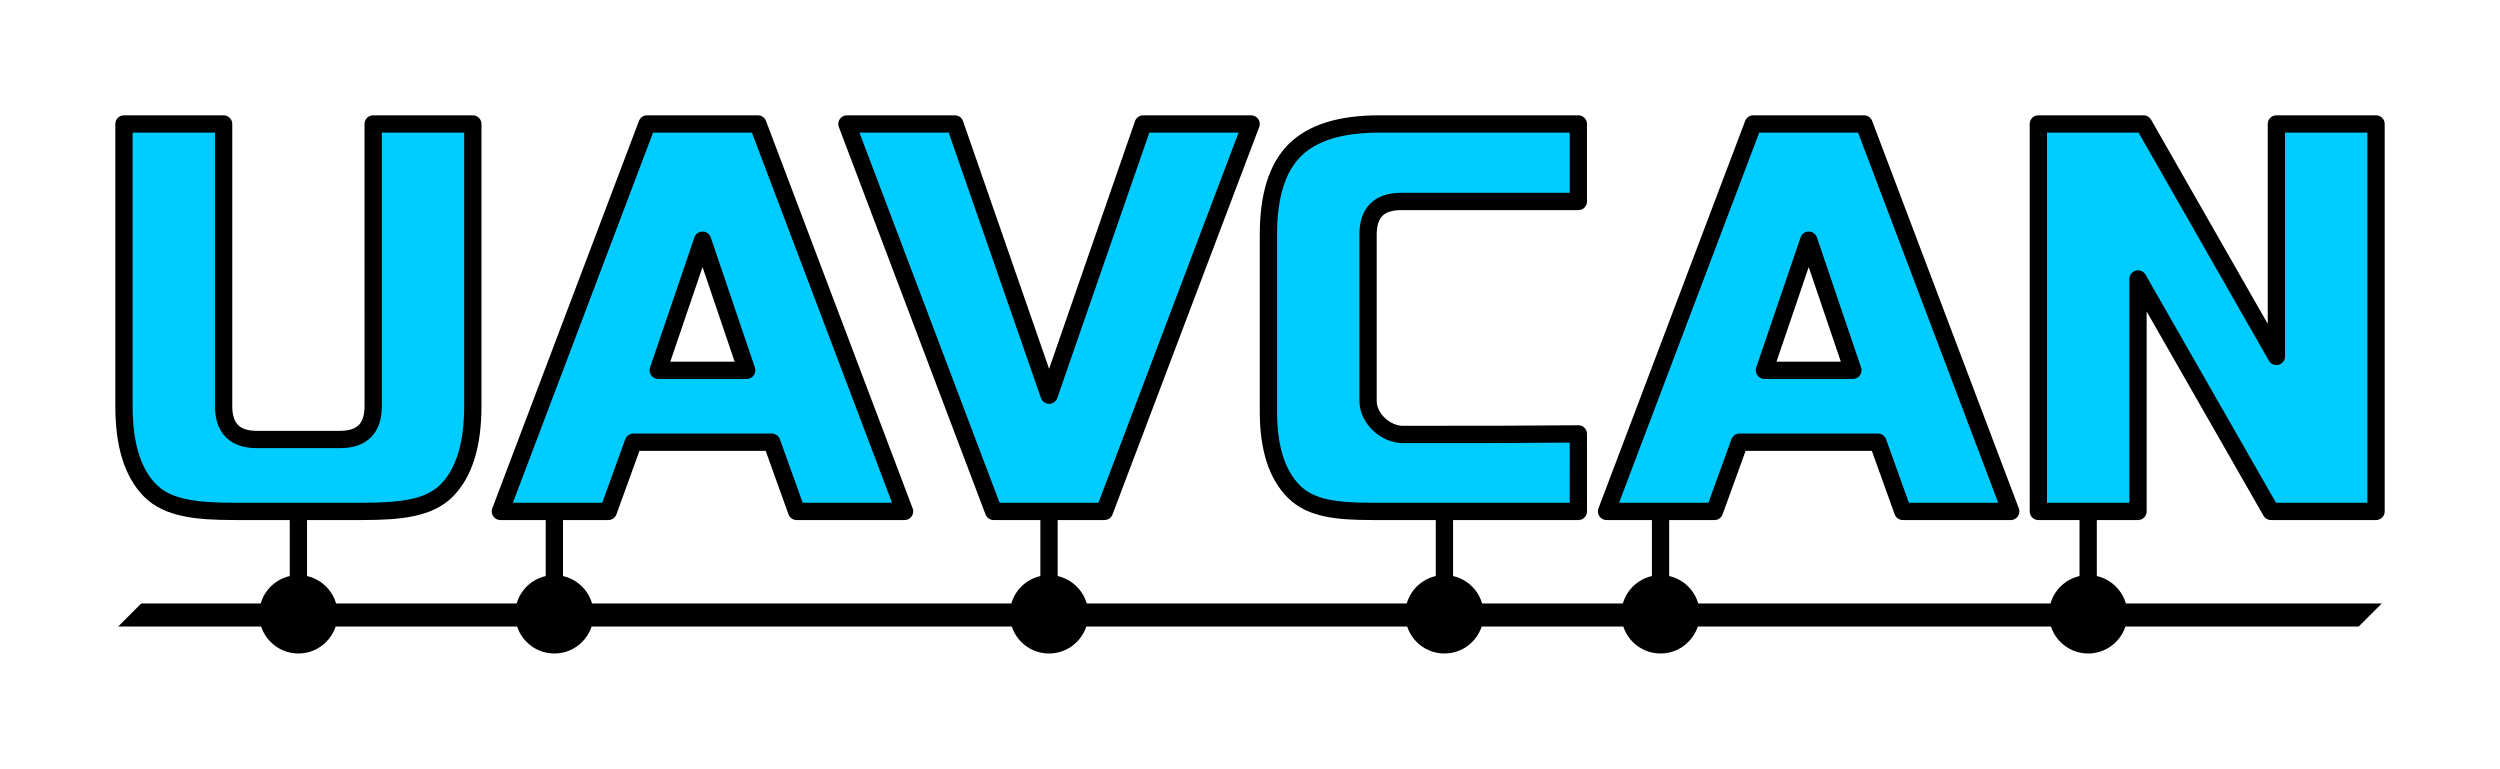
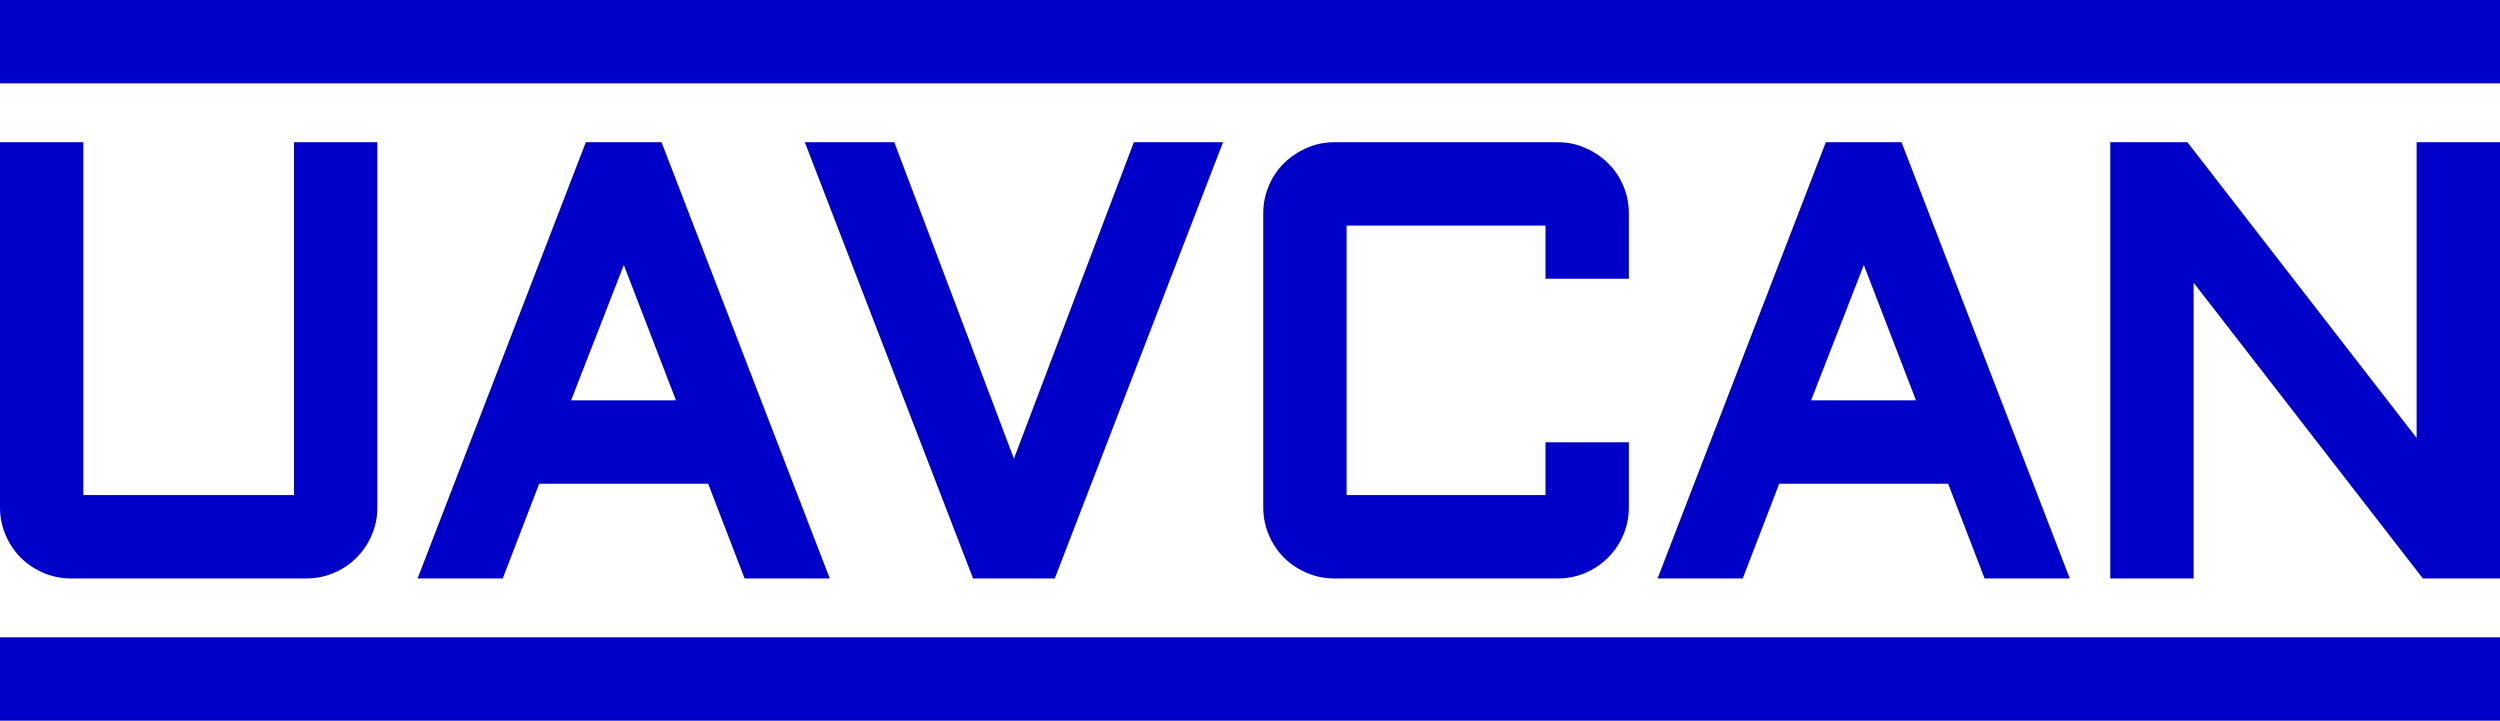
- <svg xmlns="http://www.w3.org/2000/svg" version="1.1" viewBox="0 0 216.782 66.642" stroke-miterlimit="10" id="svg2" width="216.782" height="66.642" style="fill:none;stroke:none;stroke-linecap:square;stroke-miterlimit:10">
-   <defs id="defs21">
-     <marker orient="auto" refY="0" refX="0" id="marker4532" style="overflow:visible">
-       <path id="path4534" d="m -2.5,-1 c 0,2.76 -2.24,5 -5,5 -2.76,0 -5,-2.24 -5,-5 0,-2.76 2.24,-5 5,-5 2.76,0 5,2.24 5,5 z" style="fill:#000000;fill-opacity:1;fill-rule:evenodd;stroke:#000000;stroke-width:1pt;stroke-opacity:1" transform="matrix(0.4,0,0,0.4,2.96,0.4)" />
-     </marker>
-     <marker orient="auto" refY="0" refX="0" id="DotM" style="overflow:visible">
-       <path id="path4268" d="m -2.5,-1 c 0,2.76 -2.24,5 -5,5 -2.76,0 -5,-2.24 -5,-5 0,-2.76 2.24,-5 5,-5 2.76,0 5,2.24 5,5 z" style="fill-rule:evenodd;stroke:#000000;stroke-width:1pt;stroke-opacity:1" transform="matrix(0.4,0,0,0.4,2.96,0.4)" />
-     </marker>
-     <marker orient="auto" refY="0" refX="0" id="DotL" style="overflow:visible">
-       <path id="path4265" d="m -2.5,-1 c 0,2.76 -2.24,5 -5,5 -2.76,0 -5,-2.24 -5,-5 0,-2.76 2.24,-5 5,-5 2.76,0 5,2.24 5,5 z" style="fill-rule:evenodd;stroke:#000000;stroke-width:1pt;stroke-opacity:1" transform="matrix(0.8,0,0,0.8,5.92,0.8)" />
-     </marker>
-     <marker orient="auto" refY="0" refX="0" id="marker4532-3" style="overflow:visible">
-       <path id="path4534-3" d="m -2.5,-1 c 0,2.76 -2.24,5 -5,5 -2.76,0 -5,-2.24 -5,-5 0,-2.76 2.24,-5 5,-5 2.76,0 5,2.24 5,5 z" style="fill:#000000;fill-opacity:1;fill-rule:evenodd;stroke:#000000;stroke-width:1pt;stroke-opacity:1" transform="matrix(0.4,0,0,0.4,2.96,0.4)" />
-     </marker>
-     <marker orient="auto" refY="0" refX="0" id="marker4532-3-8" style="overflow:visible">
-       <path id="path4534-3-0" d="m -2.5,-1 c 0,2.76 -2.24,5 -5,5 -2.76,0 -5,-2.24 -5,-5 0,-2.76 2.24,-5 5,-5 2.76,0 5,2.24 5,5 z" style="fill:#000000;fill-opacity:1;fill-rule:evenodd;stroke:#000000;stroke-width:1pt;stroke-opacity:1" transform="matrix(0.4,0,0,0.4,2.96,0.4)" />
-     </marker>
-     <marker orient="auto" refY="0" refX="0" id="marker4532-3-7" style="overflow:visible">
-       <path id="path4534-3-6" d="m -2.5,-1 c 0,2.76 -2.24,5 -5,5 -2.76,0 -5,-2.24 -5,-5 0,-2.76 2.24,-5 5,-5 2.76,0 5,2.24 5,5 z" style="fill:#000000;fill-opacity:1;fill-rule:evenodd;stroke:#000000;stroke-width:1pt;stroke-opacity:1" transform="matrix(0.4,0,0,0.4,2.96,0.4)" />
-     </marker>
-     <marker orient="auto" refY="0" refX="0" id="marker4532-3-9" style="overflow:visible">
-       <path id="path4534-3-06" d="m -2.5,-1 c 0,2.76 -2.24,5 -5,5 -2.76,0 -5,-2.24 -5,-5 0,-2.76 2.24,-5 5,-5 2.76,0 5,2.24 5,5 z" style="fill:#000000;fill-opacity:1;fill-rule:evenodd;stroke:#000000;stroke-width:1pt;stroke-opacity:1" transform="matrix(0.4,0,0,0.4,2.96,0.4)" />
-     </marker>
-     <marker orient="auto" refY="0" refX="0" id="marker4532-3-90" style="overflow:visible">
-       <path id="path4534-3-3" d="m -2.5,-1 c 0,2.76 -2.24,5 -5,5 -2.76,0 -5,-2.24 -5,-5 0,-2.76 2.24,-5 5,-5 2.76,0 5,2.24 5,5 z" style="fill:#000000;fill-opacity:1;fill-rule:evenodd;stroke:#000000;stroke-width:1pt;stroke-opacity:1" transform="matrix(0.4,0,0,0.4,2.96,0.4)" />
-     </marker>
-   </defs>
+ <svg xmlns="http://www.w3.org/2000/svg" version="1.1" viewBox="0 0 408.141 117.656" stroke-miterlimit="10" id="svg2" width="408.141" height="117.656" style="fill:none;stroke:none;stroke-linecap:square;stroke-miterlimit:10">
+   <defs id="defs17" />
  <clipPath id="p.0">
-     <path d="m 0,0 294.375,0 0,100 L 0,100 0,0 Z" id="path5" style="clip-rule:nonzero" />
+     <path d="M 0,0 960,0 960,720 0,720 0,0 Z" id="path5" style="clip-rule:nonzero" />
  </clipPath>
-   <path style="fill:#00ccff;fill-opacity:1;fill-rule:nonzero;stroke:#000000;stroke-width:1.5;stroke-linejoin:round;stroke-miterlimit:10;stroke-dasharray:none;stroke-opacity:1" d="m 32.359,10.75 8.641,0 0,24.469 c 0,3.365 -0.76,5.807 -2.281,7.328 -1.521,1.521 -3.964,1.797 -7.328,1.797 l -11.031,0 c -3.365,0 -5.807,-0.276 -7.328,-1.797 C 11.51,41.026 10.75,38.583 10.75,35.219 l 0,-24.469 8.641,0 0,24.469 c 0,1.927 0.964,2.891 2.891,2.891 l 7.188,0 c 1.927,0 2.891,-0.964 2.891,-2.891 z" id="path4186" />
-   <path style="fill:#00ccff;fill-opacity:1;fill-rule:nonzero;stroke:#000000;stroke-width:1.5;stroke-linejoin:round;stroke-miterlimit:10;stroke-dasharray:none;stroke-opacity:1" d="m 56.109,10.75 -12.719,33.594 9.359,0 2.172,-6 12,0 2.156,6 9.359,0 L 65.719,10.75 l -9.609,0 z m 4.812,10.078 3.828,11.281 -7.672,0 3.844,-11.281 z" id="path4184" />
-   <path style="fill:#00ccff;fill-opacity:1;fill-rule:nonzero;stroke:#000000;stroke-width:1.5;stroke-linejoin:round;stroke-miterlimit:10;stroke-dasharray:none;stroke-opacity:1" d="M 90.972,34.266 99.128,10.75 l 9.359,0 -12.719,33.594 -9.609,0 -12.719,-33.594 9.359,0 8.172,23.516 z" id="path4180" />
-   <path style="fill:#00ccff;fill-opacity:1;fill-rule:nonzero;stroke:#000000;stroke-width:1.5;stroke-linejoin:round;stroke-miterlimit:10;stroke-dasharray:none;stroke-opacity:1" d="m 136.863,44.344 -17.859,0 c -3.135,0 -5.333,-0.25 -6.813,-1.719 -1.469,-1.479 -2.203,-3.786 -2.203,-6.922 l 0,-15.359 c 0,-3.365 0.76,-5.802 2.281,-7.313 1.521,-1.521 3.958,-2.281 7.312,-2.281 l 17.281,0 0,6.719 -15.359,0 c -1.917,0 -2.875,0.958 -2.875,2.875 l 0,14.398 c 0,1.632 1.606,2.93 3,2.93 8.919,0 8.224,0.001 15.234,-0.047 z" id="path4178" />
-   <path style="fill:#00ccff;fill-opacity:1;fill-rule:nonzero;stroke:#000000;stroke-width:1.5;stroke-linejoin:round;stroke-miterlimit:10;stroke-dasharray:none;stroke-opacity:1" d="m 152.029,10.75 -12.719,33.594 9.359,0 2.172,-6 12,0 2.156,6 9.359,0 -12.719,-33.594 -9.609,0 z m 4.812,10.078 3.828,11.281 -7.672,0 3.844,-11.281 z" id="path4176" />
-   <path style="fill:#00ccff;fill-opacity:1;fill-rule:nonzero;stroke:#000000;stroke-width:1.5;stroke-linejoin:round;stroke-miterlimit:10;stroke-dasharray:none;stroke-opacity:1" d="m 206.032,44.344 -9.109,0 -11.531,-20.156 0,20.156 -8.641,0 0,-33.594 9.125,0 11.516,20.156 0,-20.156 8.641,0 0,33.594 z" id="path13" />
-   <path style="fill:#000000;fill-opacity:1;fill-rule:evenodd;stroke:none;stroke-width:0;stroke-linecap:butt;stroke-linejoin:miter;stroke-miterlimit:10;stroke-dasharray:none;stroke-opacity:1" d="m 10.25,54.327 2,-2 194.282,0 -2,2 -194.282,0 z" id="path4514" />
-   <path style="fill:#000000;fill-opacity:1;fill-rule:evenodd;stroke:#000000;stroke-width:1.5;stroke-linecap:butt;stroke-linejoin:miter;stroke-miterlimit:10;stroke-dasharray:none;stroke-opacity:1;marker-end:url(#marker4532)" d="m 25.875,44.344 0,8.983" id="path4518" />
-   <path style="fill:#000000;fill-opacity:1;fill-rule:evenodd;stroke:#000000;stroke-width:1.5;stroke-linecap:butt;stroke-linejoin:miter;stroke-miterlimit:10;stroke-dasharray:none;stroke-opacity:1;marker-end:url(#marker4532-3)" d="m 48.07,44.344 0,8.983" id="path4518-3" />
-   <path style="fill:#000000;fill-opacity:1;fill-rule:evenodd;stroke:#000000;stroke-width:1.5;stroke-linecap:butt;stroke-linejoin:miter;stroke-miterlimit:10;stroke-dasharray:none;stroke-opacity:1;marker-end:url(#marker4532-3-8)" d="m 90.964,44.344 0,8.983" id="path4518-3-4" />
-   <path style="fill:#000000;fill-opacity:1;fill-rule:evenodd;stroke:#000000;stroke-width:1.5;stroke-linecap:butt;stroke-linejoin:miter;stroke-miterlimit:10;stroke-dasharray:none;stroke-opacity:1;marker-end:url(#marker4532-3-7)" d="m 125.25,44.344 0,8.983" id="path4518-3-8" />
-   <path style="fill:#000000;fill-opacity:1;fill-rule:evenodd;stroke:#000000;stroke-width:1.5;stroke-linecap:butt;stroke-linejoin:miter;stroke-miterlimit:10;stroke-dasharray:none;stroke-opacity:1;marker-end:url(#marker4532-3-9)" d="m 143.99,44.344 0,8.983" id="path4518-3-87" />
-   <path style="fill:#000000;fill-opacity:1;fill-rule:evenodd;stroke:#000000;stroke-width:1.5;stroke-linecap:butt;stroke-linejoin:miter;stroke-miterlimit:10;stroke-dasharray:none;stroke-opacity:1;marker-end:url(#marker4532-3-90)" d="m 181.071,44.344 0,8.983" id="path4518-3-3" />
+   <path style="fill:#0000c8;fill-opacity:1;fill-rule:nonzero" d="m 9.9999999e-6,23.219 13.609,0 0,57.609 34.391,0 0,-57.609 13.609,0 0,59.609 q 0,2.375 -0.906,4.5 -0.906,2.125 -2.5,3.719 -1.578,1.578 -3.703,2.484 -2.125,0.906 -4.5,0.906 l -38.391,0 q -2.375,0 -4.5,-0.906 -2.125,-0.906 -3.719,-2.484 -1.578,-1.594 -2.484,-3.719 -0.906,-2.125 -0.906,-4.5 l 0,-59.609 z" id="path4214" />
+   <path style="fill:#0000c8;fill-opacity:1;fill-rule:nonzero" d="m 95.641,23.218 -27.469,71.219 13.906,0 5.953,-15.469 27.578,0 5.953,15.469 13.906,0 -27.469,-71.219 -12.359,0 z m 6.203,20.047 8.516,22.094 -17.125,0 8.609,-22.094 z" id="path4212" />
+   <path style="fill:#0000c8;fill-opacity:1;fill-rule:nonzero" d="m 158.859,94.437 -27.469,-71.219 14.609,0 19.531,51.656 19.578,-51.656 14.562,0 -27.469,71.219 -13.344,0 z" id="path4208" />
+   <path style="fill:#0000c8;fill-opacity:1;fill-rule:nonzero" d="m 206.234,34.828 q 0,-2.375 0.906,-4.5 0.906,-2.141 2.484,-3.688 1.594,-1.562 3.703,-2.484 2.125,-0.938 4.516,-0.938 l 36.469,0 q 2.391,0 4.5,0.938 2.125,0.922 3.703,2.484 1.594,1.547 2.5,3.688 0.906,2.125 0.906,4.5 l 0,10.672 -13.609,0 0,-8.672 -32.469,0 0,44 32.469,0 0,-8.625 13.609,0 0,10.625 q 0,2.375 -0.906,4.5 -0.906,2.125 -2.5,3.719 -1.578,1.578 -3.703,2.484 -2.125,0.906 -4.5,0.906 l -36.469,0 q -2.375,0 -4.5,-0.906 -2.125,-0.906 -3.719,-2.484 -1.578,-1.594 -2.484,-3.719 -0.906,-2.125 -0.906,-4.5 l 0,-48 z" id="path4206" />
+   <path style="fill:#0000c8;fill-opacity:1;fill-rule:nonzero" d="m 298.078,23.218 -27.469,71.219 13.906,0 5.953,-15.469 27.578,0 5.953,15.469 13.906,0 -27.469,-71.219 -12.359,0 z m 6.203,20.047 8.516,22.094 -17.125,0 8.609,-22.094 z" id="path4204" />
+   <path style="fill:#0000c8;fill-opacity:1;fill-rule:nonzero" d="m 358.125,94.437 -13.609,0 0,-71.219 12.594,0 37.422,48.281 0,-48.281 13.609,0 0,71.219 -12.594,0 -37.422,-48.281 0,48.281 z" id="path13" />
+   <rect style="fill:#0000c8;fill-opacity:1;stroke:#0000c8;stroke-width:0;stroke-linecap:round;stroke-linejoin:round;stroke-miterlimit:10;stroke-dasharray:none;stroke-dashoffset:0;stroke-opacity:1" id="rect4237" width="13.609" height="408.141" x="4.9999999e-06" y="-408.141" transform="matrix(0,1,-1,0,0,0)" />
+   <rect style="fill:#0000c8;fill-opacity:1;stroke:#0000c8;stroke-width:0;stroke-linecap:round;stroke-linejoin:round;stroke-miterlimit:10;stroke-dasharray:none;stroke-dashoffset:0;stroke-opacity:1" id="rect4237-8" width="13.609" height="408.141" x="104.047" y="-408.141" transform="matrix(0,1,-1,0,0,0)" />
</svg>
